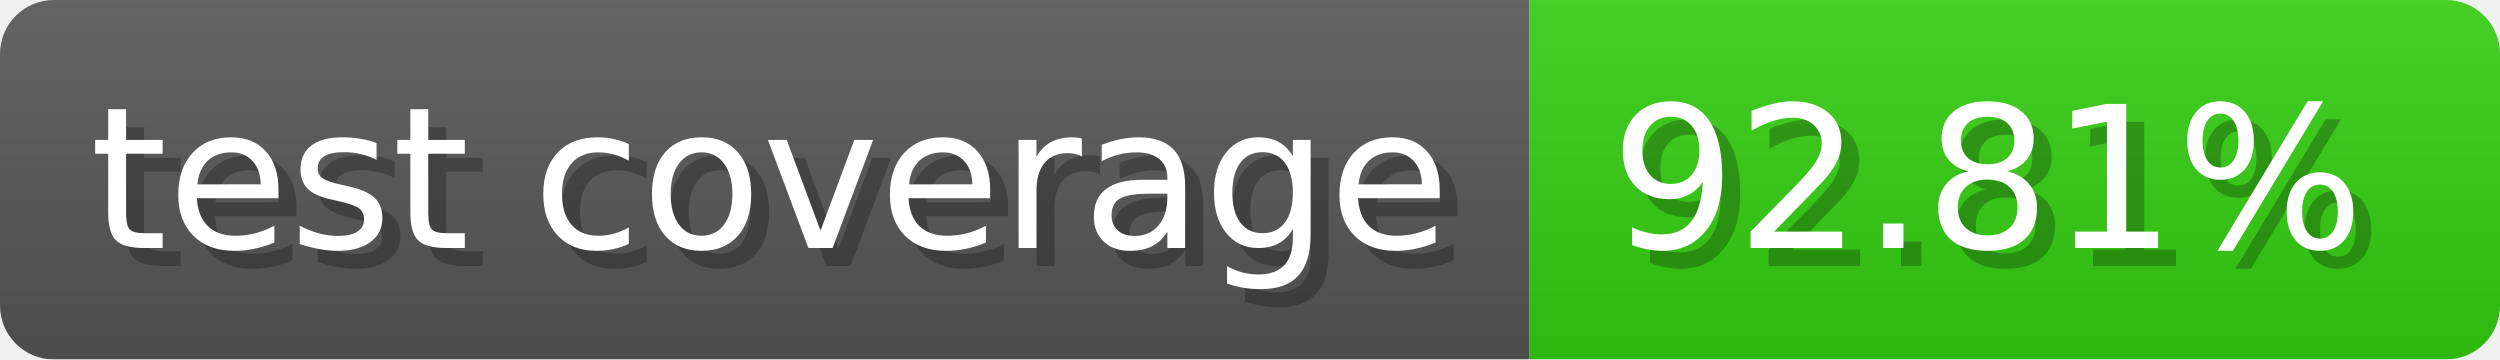
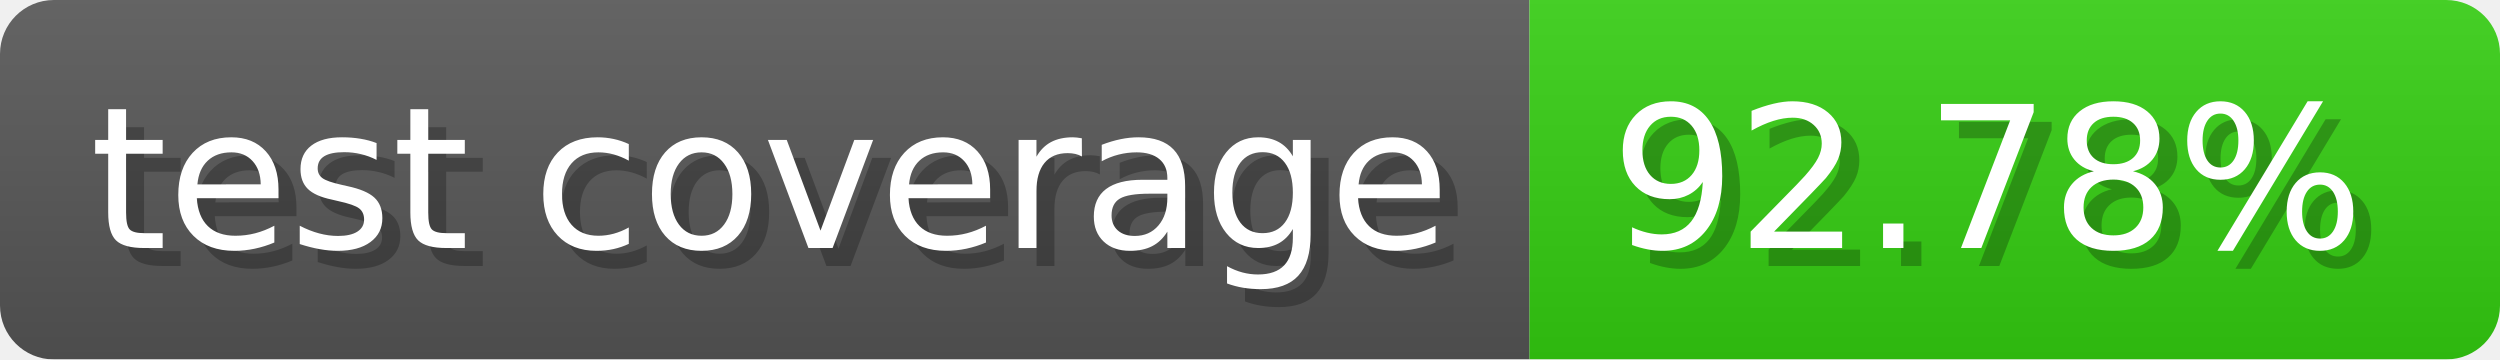
- <svg xmlns="http://www.w3.org/2000/svg" width="139.1" height="20" viewBox="0 0 1391 200" role="img" aria-label="test coverage: 92.81%">
+ <svg xmlns="http://www.w3.org/2000/svg" width="139.1" height="20" viewBox="0 0 1391 200" role="img" aria-label="test coverage: 92.78%">
  <linearGradient id="a" x2="0" y2="100%">
    <stop offset="0" stop-opacity=".1" stop-color="#EEE" />
    <stop offset="1" stop-opacity=".1" />
  </linearGradient>
  <mask id="m">
    <rect width="1391" height="200" rx="30" fill="#FFF" />
  </mask>
  <g mask="url(#m)">
    <rect width="851" height="200" fill="#555" />
    <rect width="540" height="200" fill="#3C1" x="851" />
    <rect width="1391" height="200" fill="url(#a)" />
  </g>
  <g aria-hidden="true" fill="#fff" text-anchor="start" font-family="Verdana,DejaVu Sans,sans-serif" font-size="110">
    <text x="60" y="148" textLength="751" fill="#000" opacity="0.25">test coverage</text>
    <text x="50" y="138" textLength="751">test coverage</text>
-     <text x="906" y="148" textLength="440" fill="#000" opacity="0.25">92.81%</text>
-     <text x="896" y="138" textLength="440">92.81%</text>
+     <text x="906" y="148" textLength="440" fill="#000" opacity="0.25">92.78%</text>
+     <text x="896" y="138" textLength="440">92.78%</text>
  </g>
</svg>
